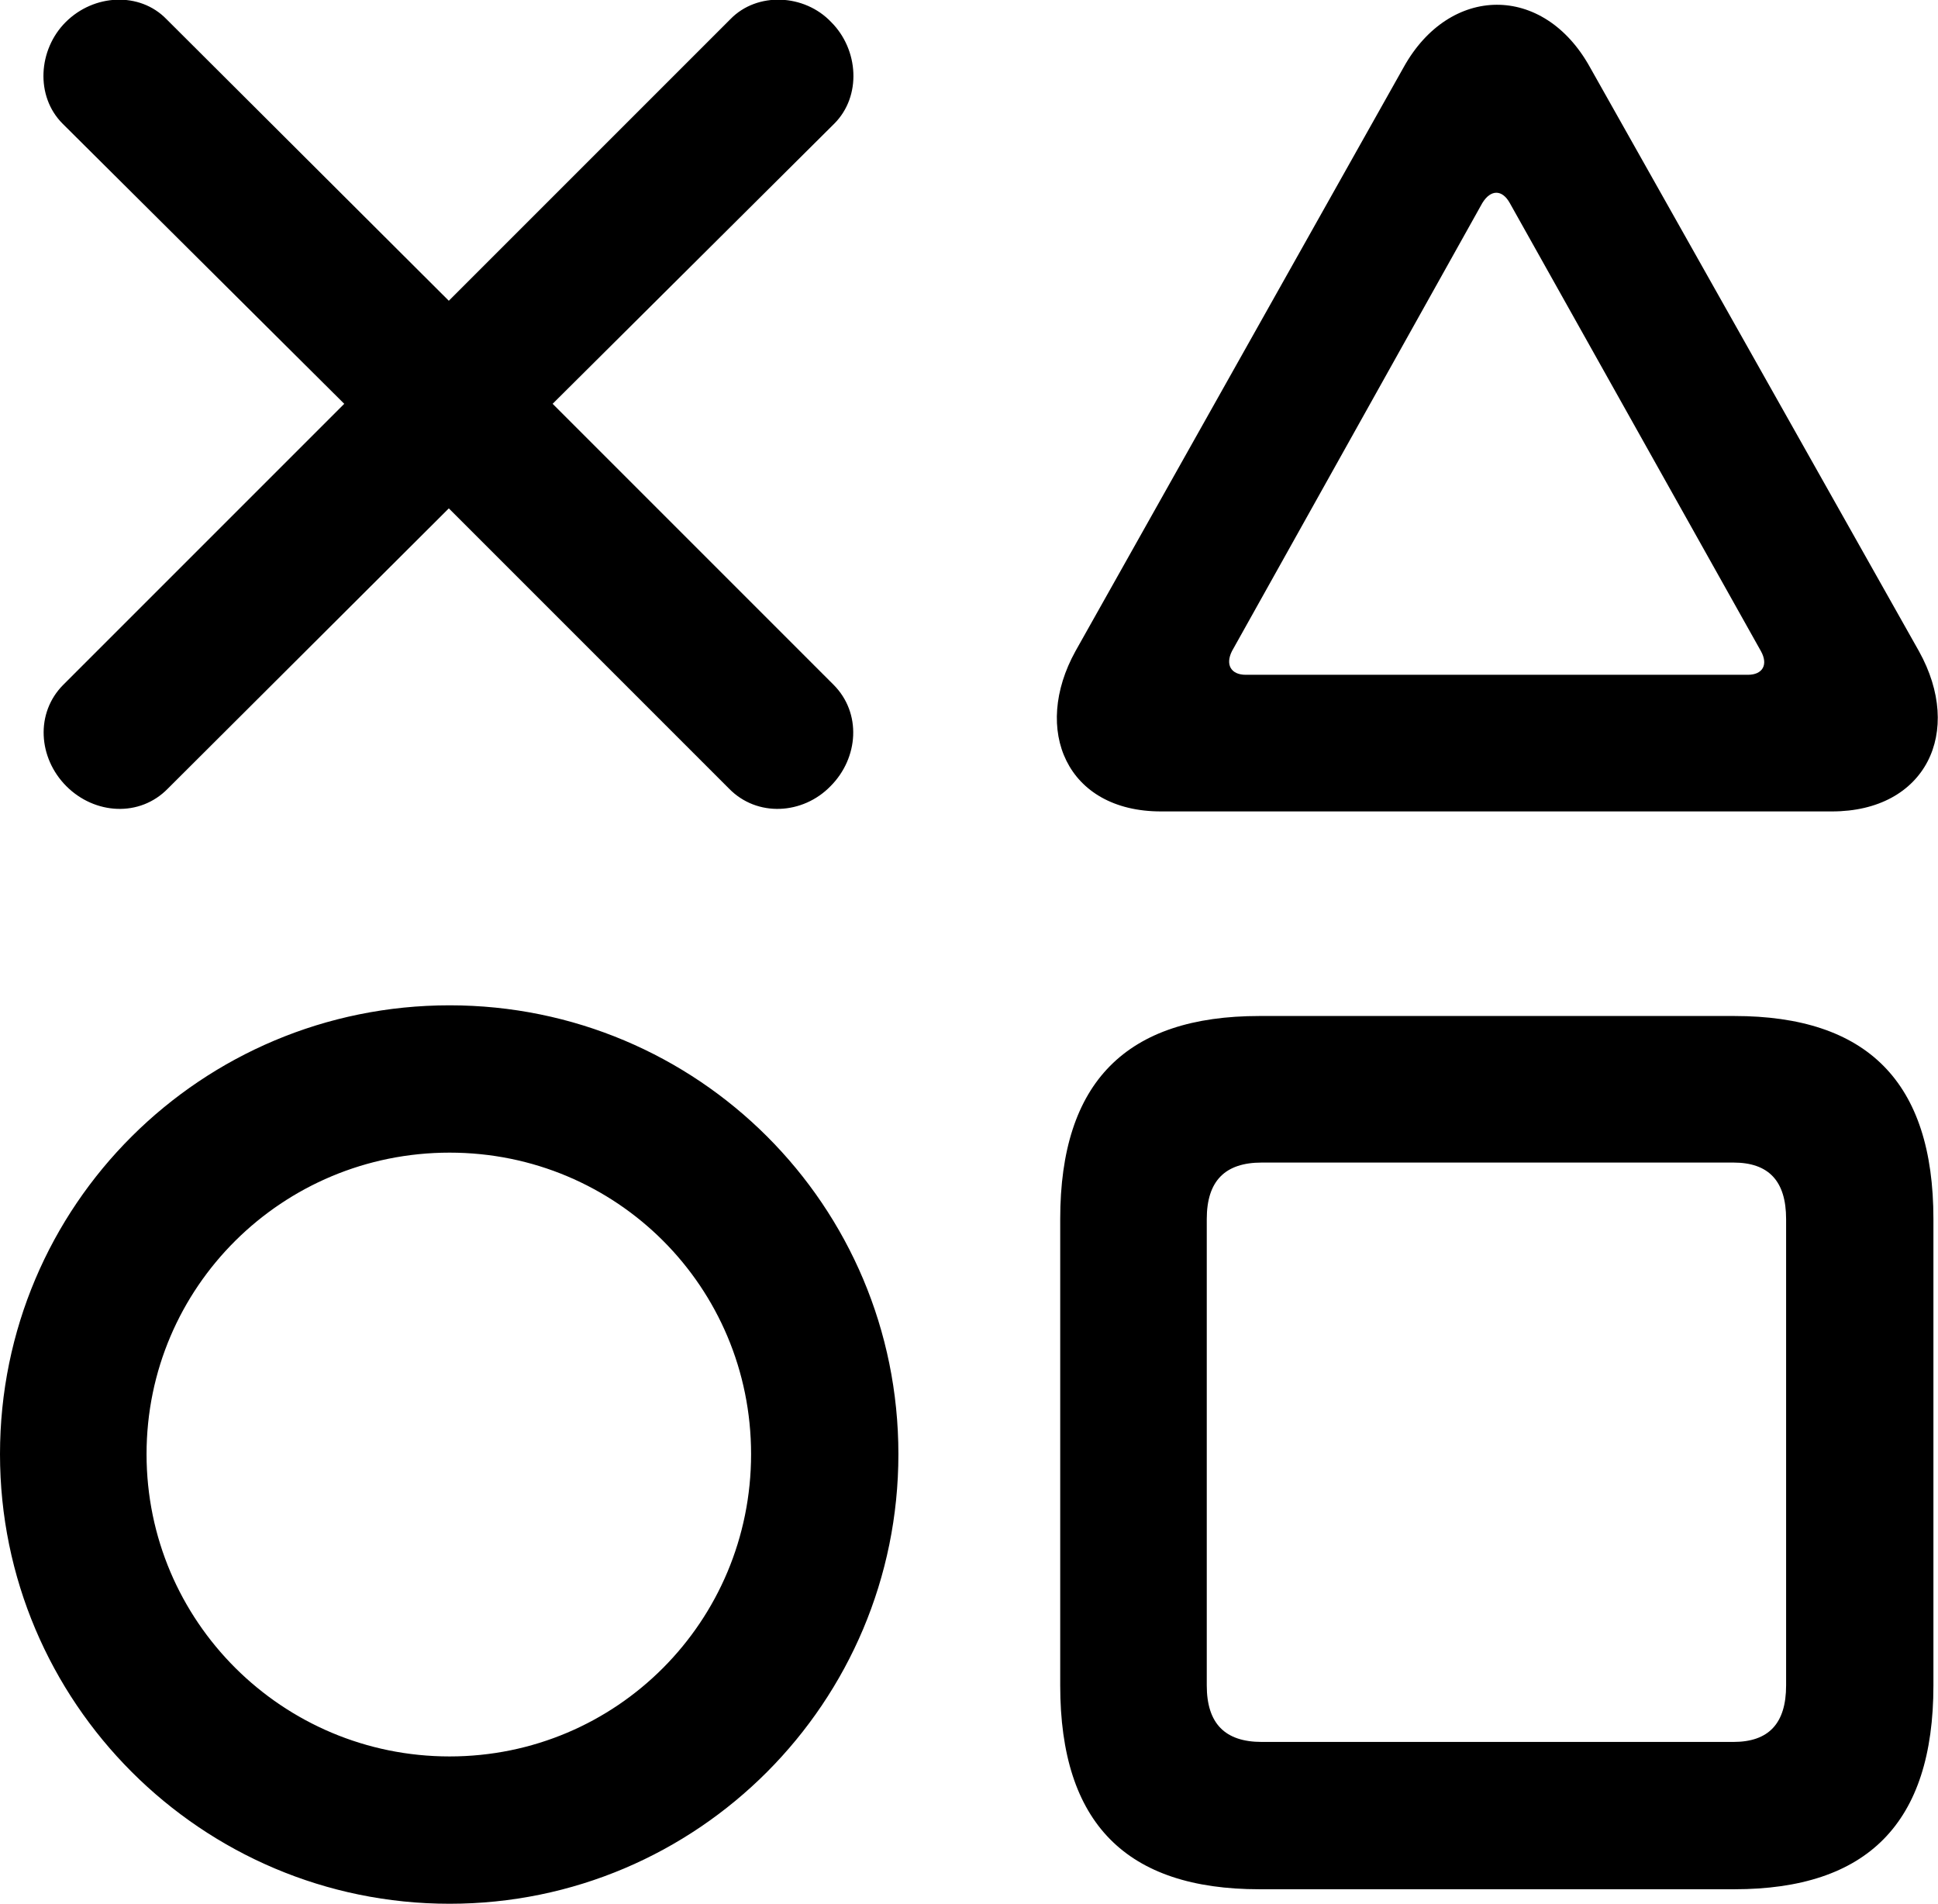
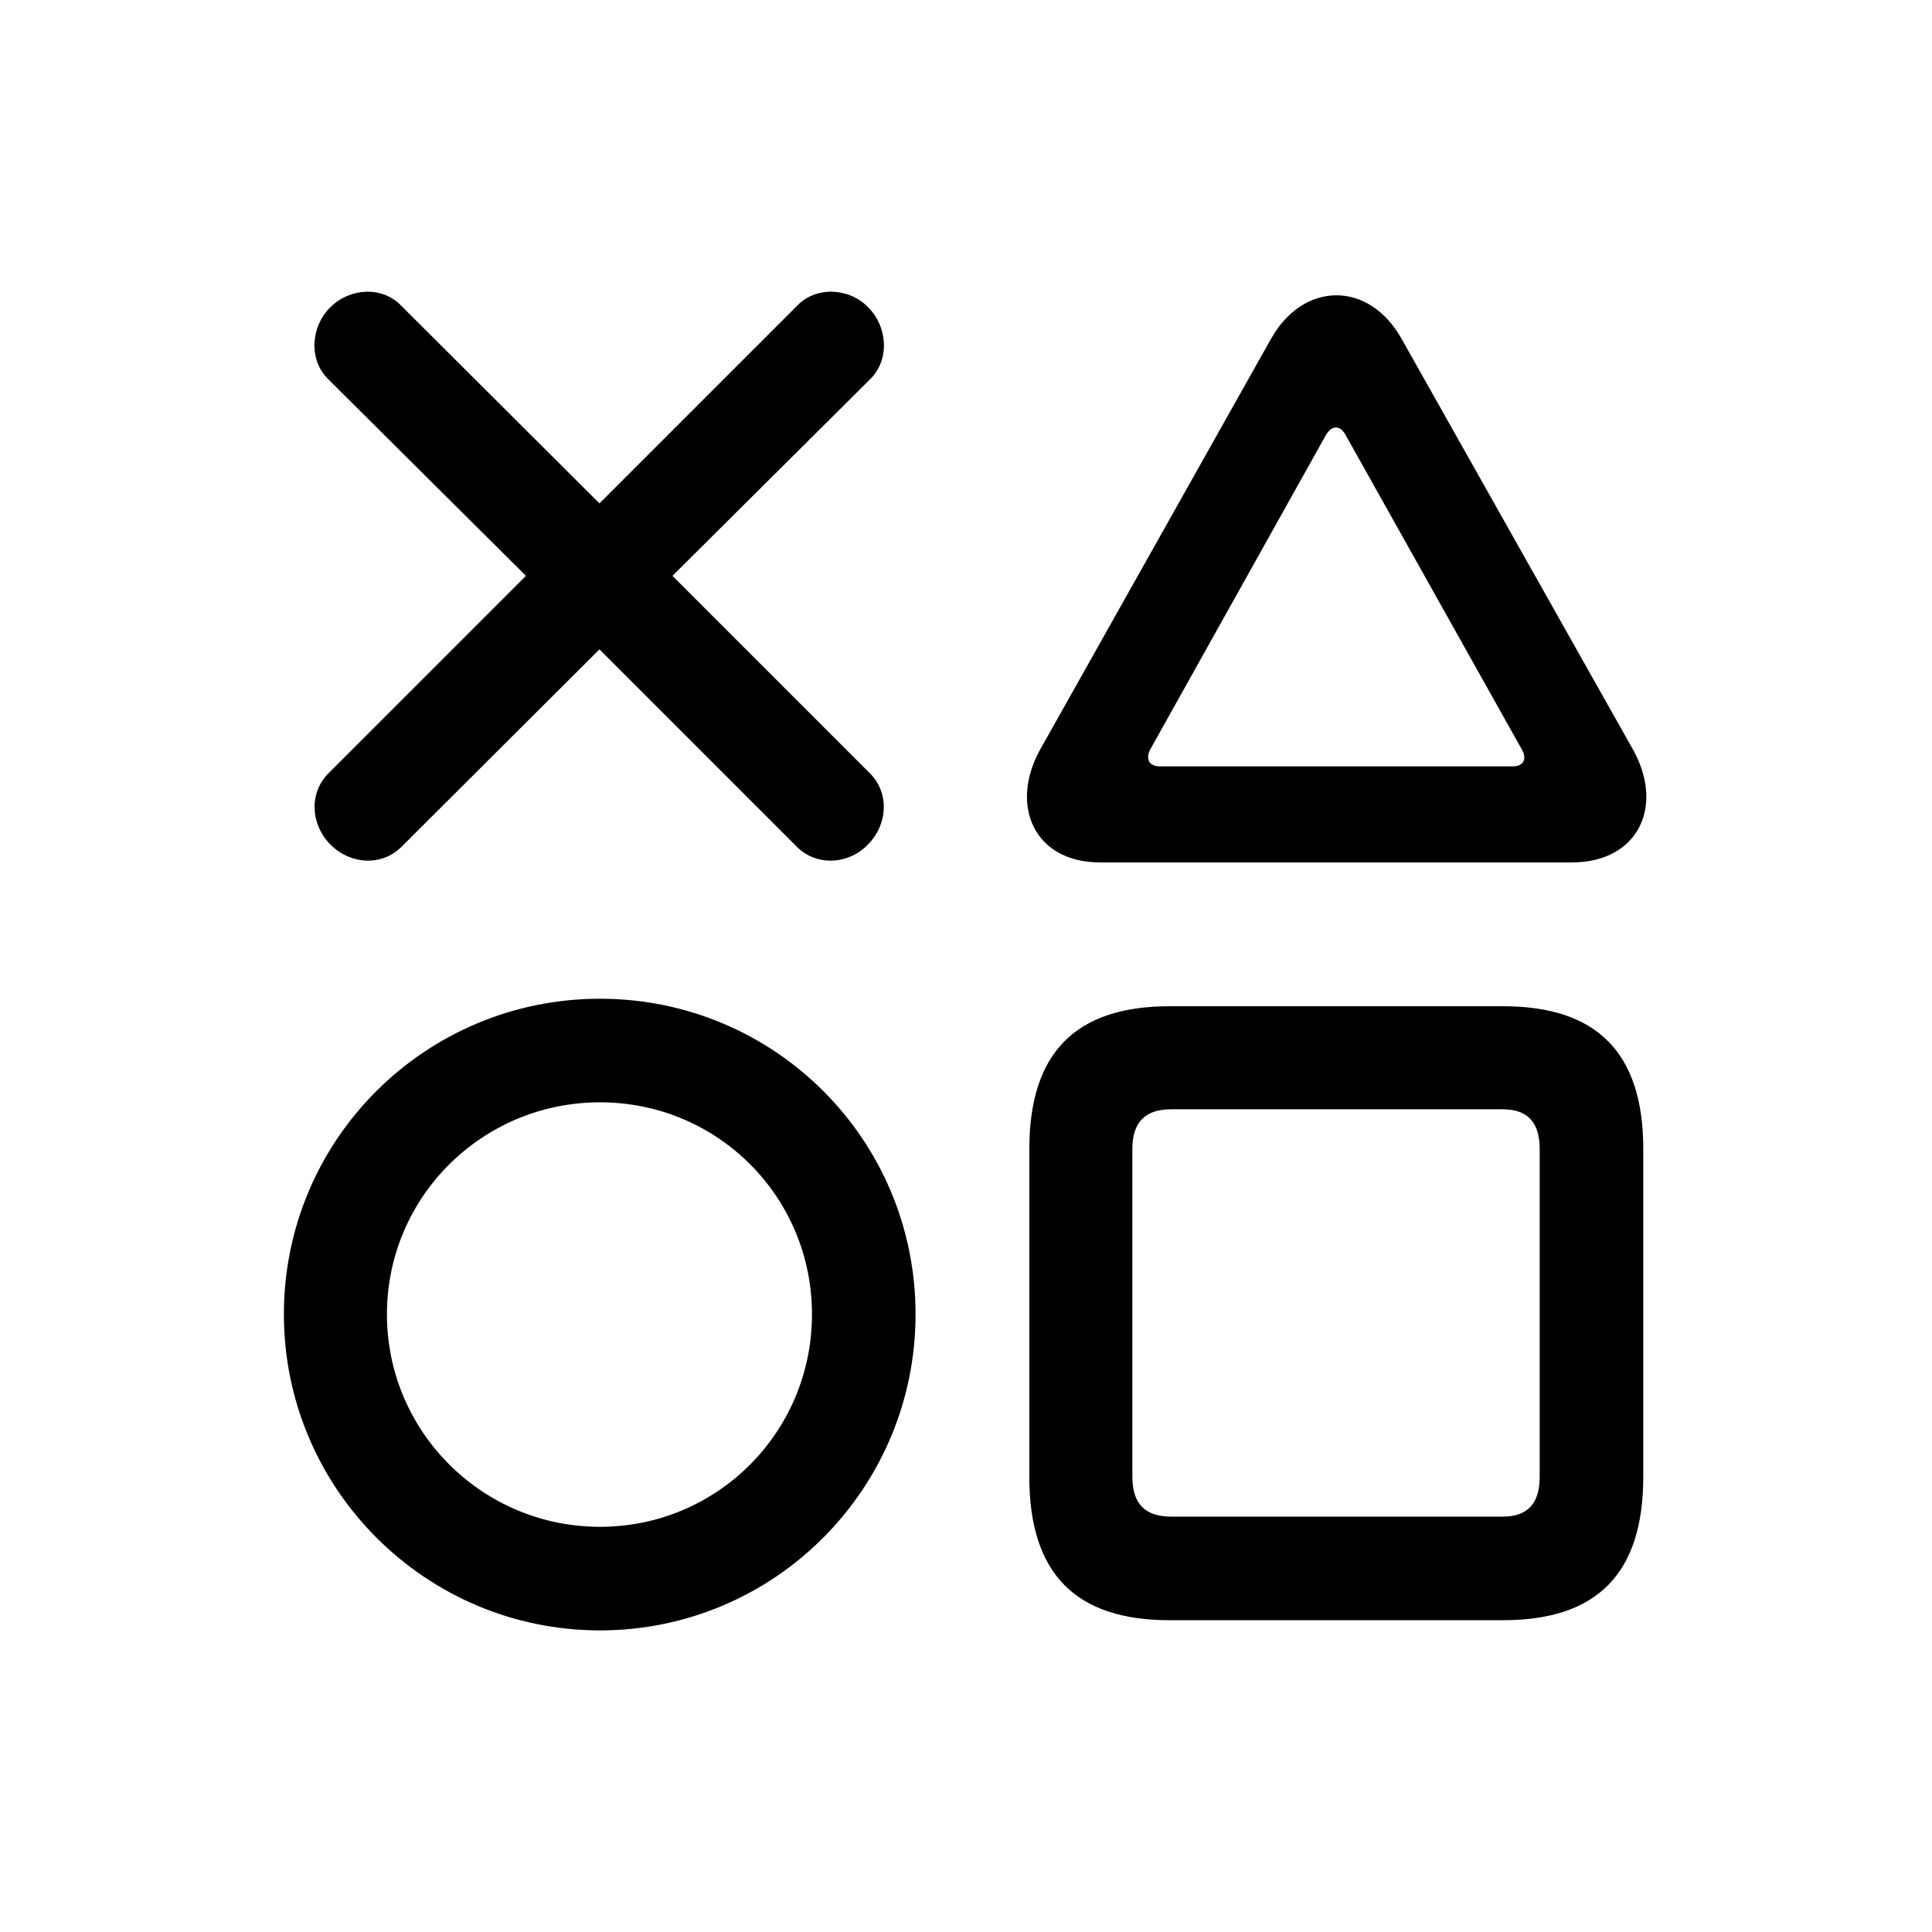
- <svg xmlns="http://www.w3.org/2000/svg" viewBox="3.49 4.44 25.39 24.94" width="25.39" height="24.94" fill="currentColor">
+ <svg xmlns="http://www.w3.org/2000/svg" viewBox="-1.8 -1 36 36" width="36" height="36" fill="currentColor">
  <path d="M5.69 14.77L9.37 11.10L13.04 14.77C13.41 15.15 14.01 15.11 14.37 14.74C14.74 14.37 14.78 13.78 14.41 13.41L10.73 9.73L14.42 6.06C14.78 5.70 14.74 5.09 14.38 4.73C14.03 4.36 13.41 4.33 13.06 4.69L9.37 8.38L5.67 4.69C5.32 4.33 4.72 4.36 4.35 4.73C3.99 5.09 3.95 5.70 4.31 6.06L8.00 9.73L4.32 13.41C3.95 13.78 3.99 14.37 4.36 14.74C4.73 15.11 5.32 15.15 5.69 14.77ZM18.70 15.07L27.49 15.07C28.72 15.07 29.22 14.03 28.63 12.97L24.32 5.32C23.71 4.22 22.48 4.24 21.88 5.32L17.58 12.97C17.01 14 17.46 15.07 18.70 15.07ZM19.81 13.28C19.62 13.28 19.54 13.15 19.63 12.97L22.91 7.10C23.02 6.92 23.17 6.92 23.27 7.10L26.56 12.97C26.66 13.15 26.58 13.28 26.39 13.28ZM9.38 29.38C12.63 29.38 15.26 26.74 15.26 23.49C15.26 20.23 12.63 17.61 9.38 17.61C6.13 17.61 3.49 20.23 3.49 23.49C3.49 26.74 6.13 29.38 9.38 29.38ZM19.99 29.19L26.21 29.19C27.95 29.19 28.82 28.33 28.82 26.52L28.82 20.41C28.82 18.61 27.95 17.75 26.21 17.75L19.99 17.75C18.25 17.75 17.38 18.61 17.38 20.41L17.38 26.52C17.38 28.33 18.25 29.19 19.99 29.19ZM9.38 27.45C7.19 27.45 5.41 25.68 5.41 23.49C5.41 21.30 7.19 19.54 9.38 19.54C11.57 19.54 13.33 21.30 13.33 23.49C13.33 25.68 11.57 27.45 9.38 27.45ZM20.02 27.26C19.54 27.26 19.30 27.02 19.30 26.52L19.30 20.41C19.30 19.91 19.54 19.67 20.02 19.67L26.20 19.67C26.66 19.67 26.89 19.91 26.89 20.41L26.89 26.52C26.89 27.02 26.66 27.26 26.20 27.26Z" />
</svg>
